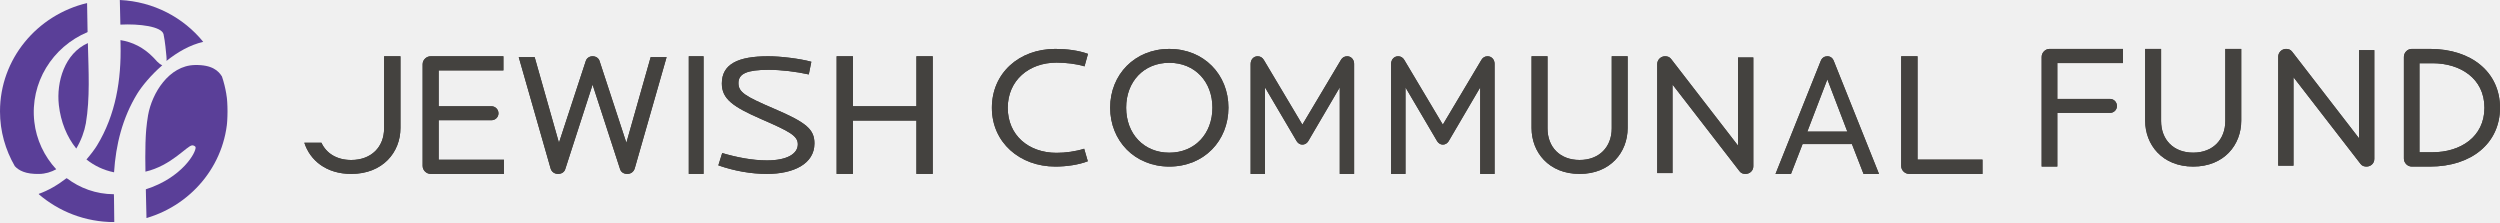
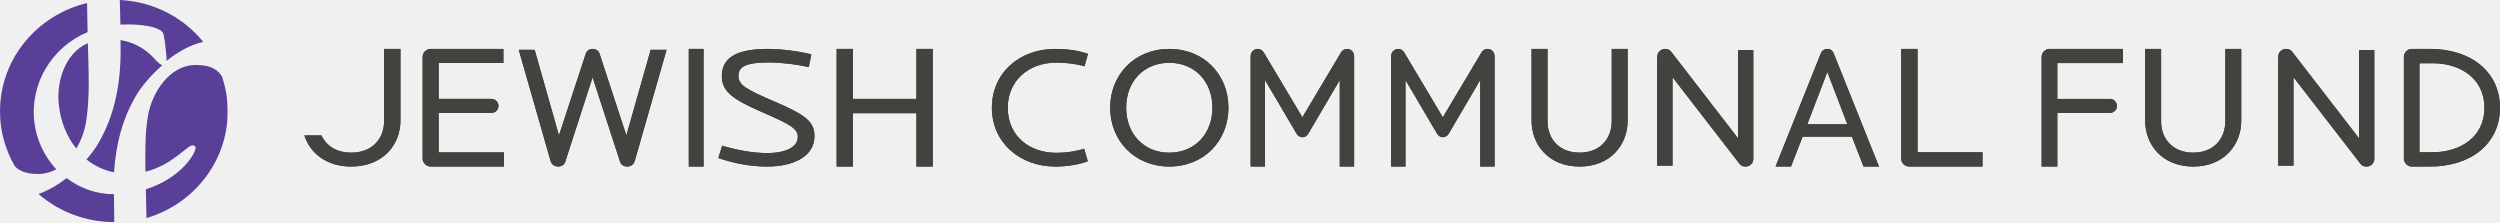
<svg xmlns="http://www.w3.org/2000/svg" xmlns:xlink="http://www.w3.org/1999/xlink" width="460px" height="41px" viewBox="0 0 460 41" version="1.1">
  <defs>
    <polygon id="path-1" points="0.74 0.113 11.367 0.113 11.367 5.897 0.74 5.897" />
    <polygon id="path-3" points="0.099 0.105 14.097 0.105 14.097 8.2 0.099 8.2" />
    <polygon id="path-5" points="0 0.014 16.148 0.014 16.148 31.466 0 31.466" />
    <polygon id="path-7" points="0.059 0.071 15.248 0.071 15.248 28.233 0.059 28.233" />
  </defs>
  <g id="home" stroke="none" stroke-width="1" fill="none" fill-rule="evenodd">
-     <g id="home---hifi" transform="translate(-130, -17)">
+     <g id="home---hifi-teal-1" transform="translate(-130, -17)">
      <g id="Nav" transform="translate(0, -2)">
        <g id="JCF-Horizontal" transform="translate(130, 19)">
          <g id="Group-3" transform="translate(4, 29)">
            <mask id="mask-2" fill="white">
              <use xlink:href="#path-1" />
            </mask>
            <g id="Clip-2" />
          </g>
          <g id="Fixed-logo">
            <g id="Group-16">
              <g id="Group-3" transform="translate(6.976744, 32.66333)">
                <mask id="mask-4" fill="white">
                  <use xlink:href="#path-3" />
                </mask>
                <g id="Clip-2" />
                <path d="M13.983,3.073 C10.69,3.068 7.701,1.944 5.284,0.105 C3.723,1.317 1.964,2.382 0.099,3.026 C3.81,6.234 8.684,8.2 14.041,8.2 C14.063,8.2 14.078,8.196 14.097,8.196 L13.983,3.089 L13.983,3.073 Z" id="Fill-1" fill="#5A3F98" mask="url(#mask-4)" />
              </g>
              <path d="M30.092,6.292 C30.409,7.805 30.53,9.482 30.626,10.386 C30.663,10.723 30.66,10.983 30.636,11.207 C32.616,9.616 34.942,8.262 37.395,7.703 C33.769,3.232 28.272,0.29 22.047,0 L22.15,4.53 C25.622,4.346 29.734,4.867 30.092,6.292" id="Fill-4" fill="#5A3F98" />
              <path d="M28.28,10.637 C26.407,8.693 24.327,7.724 22.162,7.38 L22.181,8.161 C22.33,14.651 21.312,21.096 17.841,26.786 C17.39,27.51 16.72,28.402 15.907,29.342 C17.344,30.482 19.039,31.313 20.985,31.707 C21.307,26.648 22.517,21.725 25.243,17.253 C26.115,15.845 27.754,13.839 29.86,12.007 C29.203,11.769 28.494,10.86 28.28,10.637" id="Fill-6" fill="#5A3F98" />
              <path d="M16.177,8.248 L16.172,7.927 C11.909,9.815 10.346,15.054 10.828,19.328 C11.177,22.409 12.292,25.182 14.033,27.333 C14.925,25.85 15.525,24.205 15.797,22.695 C16.586,18.041 16.289,12.969 16.177,8.248" id="Fill-8" fill="#5A3F98" />
              <g id="Group-12" transform="translate(0, 0.546667)">
                <mask id="mask-6" fill="white">
                  <use xlink:href="#path-5" />
                </mask>
                <g id="Clip-11" />
                <path d="M7.21,31.463 C8.356,31.437 9.401,31.118 10.347,30.6 C8.151,28.227 6.683,25.164 6.313,21.847 C5.506,14.698 9.615,8.078 16.148,5.341 L16.026,0.014 C6.836,2.204 -0,10.285 -0,19.944 C-0,23.616 0.999,27.047 2.726,30.029 C3.455,30.819 4.703,31.513 7.21,31.463" id="Fill-10" fill="#5A3F98" mask="url(#mask-6)" />
              </g>
              <g id="Group-15" transform="translate(26.65116, 11.89)">
                <mask id="mask-8" fill="white">
                  <use xlink:href="#path-7" />
                </mask>
                <g id="Clip-14" />
                <path d="M9.191,0.074 C4.429,0.178 1.307,5.258 0.594,9.314 C0.02,12.654 0.018,16.208 0.093,19.701 C4.882,18.587 7.71,14.959 8.7,14.854 C8.923,14.828 9.312,15.006 9.339,15.215 C9.444,16.149 6.861,20.813 0.176,22.942 C0.186,23.234 0.198,23.529 0.2,23.814 L0.302,28.233 C8.948,25.695 15.249,17.869 15.249,8.591 C15.249,6.348 14.867,4.201 14.188,2.183 C13.559,1.169 12.403,0.002 9.191,0.074" id="Fill-13" fill="#5A3F98" mask="url(#mask-8)" />
              </g>
            </g>
          </g>
          <g id="logotype" transform="translate(56, 9)" fill="#44423F">
-             <path d="M23.256,23 C22.445,23 21.764,22.315 21.764,21.533 L21.764,2.815 C21.764,2.033 22.445,1.353 23.256,1.353 L36.629,1.353 L36.629,3.951 L24.717,3.951 L24.717,10.549 L34.422,10.549 C35.135,10.549 35.72,11.135 35.72,11.851 C35.72,12.565 35.135,13.12 34.422,13.12 L24.717,13.12 L24.717,20.397 L36.727,20.397 L36.727,23 L23.256,23" id="Fill-9" />
-             <path d="M60.795,21.975 C60.599,22.62 60.075,23 59.417,23 C58.754,23 58.263,22.652 58.101,22.139 L53.036,6.575 L48.002,22.139 C47.836,22.652 47.344,23 46.686,23 C45.996,23 45.469,22.584 45.306,21.975 L39.448,1.515 L42.378,1.515 L46.848,17.27 L51.784,2.221 C51.948,1.708 52.44,1.353 53.036,1.353 C53.659,1.353 54.156,1.708 54.317,2.221 L59.251,17.27 L63.723,1.515 L66.653,1.515 L60.795,21.975" id="Fill-10" />
-             <polygon id="Fill-11" points="70.734 23 73.455 23 73.455 1.353 70.734 1.353" />
-             <path d="M85.12,23 C82.163,23 79.068,22.439 76.175,21.427 L76.886,19.16 C79.537,19.945 82.43,20.514 85.12,20.514 C88.847,20.514 90.798,19.284 90.798,17.552 C90.798,15.977 89.286,15.19 84.077,12.92 C78.867,10.65 76.817,9.201 76.817,6.366 C76.817,2.804 79.773,1.353 85.353,1.353 C87.672,1.353 91.235,1.795 93.288,2.364 L92.816,4.696 C90.565,4.189 87.741,3.844 85.422,3.844 C81.489,3.844 79.875,4.539 79.875,6.27 C79.875,7.974 81.052,8.697 86.566,11.06 C92.379,13.553 93.859,14.809 93.859,17.395 C93.859,21.144 90.027,23 85.12,23" id="Fill-12" />
-             <polyline id="Fill-13" points="112.621 23 112.621 13.184 100.939 13.184 100.939 23 97.939 23 97.939 1.353 100.939 1.353 100.939 10.549 112.621 10.549 112.621 1.353 115.623 1.353 115.623 23 112.621 23" />
+             <path d="M23.256,21.647 C22.445,21.647 21.764,20.963 21.764,20.18 L21.764,1.462 C21.764,0.68 22.445,0 23.256,0 L36.629,0 L36.629,2.598 L24.717,2.598 L24.717,9.196 L34.422,9.196 C35.135,9.196 35.72,9.782 35.72,10.498 C35.72,11.212 35.135,11.767 34.422,11.767 L24.717,11.767 L24.717,19.044 L36.727,19.044 L36.727,21.647 L23.256,21.647" id="Fill-9" />
+             <path d="M60.795,20.622 C60.599,21.267 60.075,21.647 59.417,21.647 C58.754,21.647 58.263,21.299 58.101,20.786 L53.036,5.222 L48.002,20.786 C47.836,21.299 47.344,21.647 46.686,21.647 C45.996,21.647 45.469,21.231 45.306,20.622 L39.448,0.162 L42.378,0.162 L46.848,15.917 L51.784,0.868 C51.948,0.355 52.44,0 53.036,0 C53.659,0 54.156,0.355 54.317,0.868 L59.251,15.917 L63.723,0.162 L66.653,0.162 L60.795,20.622" id="Fill-10" />
+             <polygon id="Fill-11" points="70.734 21.647 73.455 21.647 73.455 0 70.734 0" />
+             <path d="M85.12,21.647 C82.163,21.647 79.068,21.086 76.175,20.075 L76.886,17.807 C79.537,18.592 82.43,19.161 85.12,19.161 C88.847,19.161 90.798,17.931 90.798,16.199 C90.798,14.624 89.286,13.837 84.077,11.567 C78.867,9.297 76.817,7.849 76.817,5.013 C76.817,1.451 79.773,0 85.353,0 C87.672,0 91.235,0.443 93.288,1.011 L92.816,3.343 C90.565,2.836 87.741,2.491 85.422,2.491 C81.489,2.491 79.875,3.186 79.875,4.918 C79.875,6.621 81.052,7.344 86.566,9.707 C92.379,12.2 93.859,13.456 93.859,16.042 C93.859,19.791 90.027,21.647 85.12,21.647" id="Fill-12" />
+             <polyline id="Fill-13" points="112.621 21.647 112.621 11.831 100.939 11.831 100.939 21.647 97.939 21.647 97.939 0 100.939 0 100.939 9.196 112.621 9.196 112.621 0 115.623 0 115.623 21.647 112.621 21.647" />
            <path d="M143.55,3.213 C142.088,2.742 140.054,2.521 138.4,2.521 C133.312,2.521 129.429,5.796 129.429,10.835 C129.429,15.877 133.247,19.121 138.4,19.121 C140.023,19.121 141.9,18.874 143.487,18.367 L144.157,20.67 C142.469,21.328 140.21,21.647 138.179,21.647 C131.624,21.647 126.505,17.204 126.505,10.835 C126.505,4.474 131.497,0 138.179,0 C140.309,0 142.469,0.283 144.189,0.913 L143.55,3.213" id="Fill-14" />
            <path d="M159.149,2.552 C154.455,2.552 151.215,6.017 151.215,10.807 C151.215,15.625 154.455,19.093 159.149,19.093 C163.846,19.093 167.085,15.625 167.085,10.807 C167.085,6.017 163.846,2.552 159.149,2.552 Z M159.149,21.647 C152.802,21.647 148.269,16.919 148.269,10.807 C148.269,4.726 152.802,0 159.149,0 C165.53,0 170.034,4.726 170.034,10.807 C170.034,16.919 165.53,21.647 159.149,21.647 Z" id="Fill-15" />
-             <path d="M190.513,23 L190.513,7.081 L184.702,16.988 C184.518,17.279 184.183,17.602 183.636,17.602 C183.085,17.602 182.752,17.243 182.571,16.951 L176.76,7.081 L176.76,23 L174.114,23 L174.114,2.769 C174.114,1.996 174.631,1.353 175.424,1.353 C175.904,1.353 176.301,1.613 176.547,2.033 L183.636,13.933 L190.726,2.033 C190.967,1.613 191.362,1.353 191.881,1.353 C192.612,1.353 193.158,1.965 193.158,2.735 L193.158,23 L190.513,23" id="Fill-16" />
-             <path d="M216.358,23 L216.358,7.081 L210.547,16.988 C210.361,17.279 210.03,17.602 209.481,17.602 C208.937,17.602 208.6,17.243 208.418,16.951 L202.609,7.081 L202.609,23 L199.96,23 L199.96,2.769 C199.96,1.996 200.481,1.353 201.271,1.353 C201.757,1.353 202.15,1.613 202.391,2.033 L209.481,13.933 L216.572,2.033 C216.813,1.613 217.203,1.353 217.722,1.353 C218.452,1.353 219.003,1.965 219.003,2.735 L219.003,23 L216.358,23" id="Fill-17" />
-             <path d="M234.65,23 C228.937,23 225.805,18.969 225.805,14.555 L225.805,1.353 L228.744,1.353 L228.744,14.62 C228.744,18.04 231.002,20.437 234.65,20.437 C238.264,20.437 240.556,18.04 240.556,14.62 L240.556,1.353 L243.488,1.353 L243.488,14.555 C243.488,19.001 240.322,23 234.65,23" id="Fill-18" />
-             <path d="M265.174,23 C264.79,23 264.375,22.906 264.088,22.518 L251.744,6.559 L251.744,22.839 L248.929,22.839 L248.929,2.792 C248.929,1.992 249.603,1.353 250.37,1.353 C250.817,1.353 251.201,1.481 251.49,1.864 L263.798,17.797 L263.798,1.579 L266.613,1.579 L266.613,21.595 C266.613,22.424 265.942,23 265.174,23" id="Fill-19" />
-             <path d="M280.232,5.6 L276.544,15.218 L283.913,15.218 L280.232,5.6 Z M286.891,23 L284.754,17.503 L275.679,17.503 L273.543,23 L270.694,23 L279.024,2.191 C279.243,1.644 279.708,1.353 280.232,1.353 C280.755,1.353 281.192,1.644 281.407,2.191 L289.737,23 L286.891,23 Z" id="Fill-20" />
-             <path d="M295.304,23 C294.481,23 293.818,22.32 293.818,21.54 L293.818,1.353 L296.827,1.353 L296.827,20.367 L308.781,20.367 L308.781,23 L295.304,23" id="Fill-21" />
+             <path d="M190.513,21.647 L190.513,5.728 L184.702,15.635 C184.518,15.926 184.183,16.249 183.636,16.249 C183.085,16.249 182.752,15.89 182.571,15.599 L176.76,5.728 L176.76,21.647 L174.114,21.647 L174.114,1.416 C174.114,0.643 174.631,0 175.424,0 C175.904,0 176.301,0.26 176.547,0.68 L183.636,12.58 L190.726,0.68 C190.967,0.26 191.362,0 191.881,0 C192.612,0 193.158,0.612 193.158,1.382 L193.158,21.647 L190.513,21.647" id="Fill-16" />
+             <path d="M216.358,21.647 L216.358,5.728 L210.547,15.635 C210.361,15.926 210.03,16.249 209.481,16.249 C208.937,16.249 208.6,15.89 208.418,15.599 L202.609,5.728 L202.609,21.647 L199.96,21.647 L199.96,1.416 C199.96,0.643 200.481,0 201.271,0 C201.757,0 202.15,0.26 202.391,0.68 L209.481,12.58 L216.572,0.68 C216.813,0.26 217.203,0 217.722,0 C218.452,0 219.003,0.612 219.003,1.382 L219.003,21.647 L216.358,21.647" id="Fill-17" />
+             <path d="M234.65,21.647 C228.937,21.647 225.805,17.616 225.805,13.202 L225.805,0 L228.744,0 L228.744,13.267 C228.744,16.687 231.002,19.084 234.65,19.084 C238.264,19.084 240.556,16.687 240.556,13.267 L240.556,0 L243.488,0 L243.488,13.202 C243.488,17.648 240.322,21.647 234.65,21.647" id="Fill-18" />
+             <path d="M265.174,21.647 C264.79,21.647 264.375,21.553 264.088,21.165 L251.744,5.206 L251.744,21.486 L248.929,21.486 L248.929,1.439 C248.929,0.639 249.603,0 250.37,0 C250.817,0 251.201,0.128 251.49,0.511 L263.798,16.444 L263.798,0.227 L266.613,0.227 L266.613,20.242 C266.613,21.071 265.942,21.647 265.174,21.647" id="Fill-19" />
+             <path d="M280.232,4.247 L276.544,13.865 L283.913,13.865 L280.232,4.247 Z M286.891,21.647 L284.754,16.15 L275.679,16.15 L273.543,21.647 L270.694,21.647 L279.024,0.838 C279.243,0.291 279.708,0 280.232,0 C280.755,0 281.192,0.291 281.407,0.838 L289.737,21.647 L286.891,21.647 Z" id="Fill-20" />
+             <path d="M295.304,21.647 C294.481,21.647 293.818,20.967 293.818,20.187 L293.818,0 L296.827,0 L296.827,19.014 L308.781,19.014 L308.781,21.647 L295.304,21.647" id="Fill-21" />
            <path d="M322.549,2.601 L322.549,9.201 L332.25,9.201 C332.947,9.201 333.519,9.787 333.519,10.501 C333.519,11.215 332.947,11.767 332.25,11.767 L322.549,11.767 L322.549,21.647 L319.663,21.647 L319.663,1.467 C319.663,0.682 320.333,0 321.125,0 L334.626,0 L334.626,2.601 L322.549,2.601" id="Fill-22" />
            <path d="M347.55,21.647 C341.84,21.647 338.707,17.617 338.707,13.203 L338.707,0 L341.643,0 L341.643,13.266 C341.643,16.688 343.903,19.087 347.55,19.087 C351.163,19.087 353.455,16.688 353.455,13.266 L353.455,0 L356.391,0 L356.391,13.203 C356.391,17.651 353.229,21.647 347.55,21.647" id="Fill-23" />
            <path d="M379.441,21.647 C379.055,21.647 378.64,21.553 378.352,21.17 L366.002,5.206 L366.002,21.488 L363.192,21.488 L363.192,1.434 C363.192,0.639 363.861,0 364.629,0 C365.078,0 365.462,0.128 365.754,0.513 L378.06,16.448 L378.06,0.222 L380.875,0.222 L380.875,20.244 C380.875,21.076 380.207,21.647 379.441,21.647" id="Fill-24" />
            <path d="M391.604,2.635 L389.181,2.635 L389.181,19.014 L391.604,19.014 C396.637,19.014 401.138,16.249 401.138,10.825 C401.138,5.398 396.637,2.635 391.604,2.635 Z M391.131,21.647 L387.768,21.647 C386.974,21.647 386.316,20.965 386.316,20.185 L386.316,1.467 C386.316,0.682 386.974,0 387.768,0 L391.131,0 C398.777,0 404,4.323 404,10.825 C404,17.324 398.777,21.647 391.131,21.647 Z" id="Fill-25" />
-             <path d="M14.673,1.353 L14.673,14.619 C14.673,18.042 12.325,20.439 8.623,20.439 C5.96,20.439 4.038,19.205 3.142,17.267 L0,17.267 C1.046,20.49 4.011,23 8.623,23 C14.441,23 17.684,19 17.684,14.559 L17.684,1.353 L14.673,1.353" id="Fill-26" />
-             <path d="M23.256,23 C22.445,23 21.764,22.315 21.764,21.533 L21.764,2.815 C21.764,2.033 22.445,1.353 23.256,1.353 L36.629,1.353 L36.629,3.951 L24.717,3.951 L24.717,10.549 L34.422,10.549 C35.135,10.549 35.72,11.135 35.72,11.851 C35.72,12.565 35.135,13.12 34.422,13.12 L24.717,13.12 L24.717,20.397 L36.727,20.397 L36.727,23 L23.256,23" id="Fill-27" />
-             <path d="M60.795,21.975 C60.599,22.62 60.075,23 59.417,23 C58.754,23 58.263,22.652 58.101,22.139 L53.036,6.575 L48.002,22.139 C47.836,22.652 47.344,23 46.686,23 C45.996,23 45.469,22.584 45.306,21.975 L39.448,1.515 L42.378,1.515 L46.848,17.27 L51.784,2.221 C51.948,1.708 52.44,1.353 53.036,1.353 C53.659,1.353 54.156,1.708 54.317,2.221 L59.251,17.27 L63.723,1.515 L66.653,1.515 L60.795,21.975" id="Fill-28" />
-             <polygon id="Fill-29" points="70.734 23 73.455 23 73.455 1.353 70.734 1.353" />
-             <path d="M85.12,23 C82.163,23 79.068,22.439 76.175,21.427 L76.886,19.16 C79.537,19.945 82.43,20.514 85.12,20.514 C88.847,20.514 90.798,19.284 90.798,17.552 C90.798,15.977 89.286,15.19 84.077,12.92 C78.867,10.65 76.817,9.201 76.817,6.366 C76.817,2.804 79.773,1.353 85.353,1.353 C87.672,1.353 91.235,1.795 93.288,2.364 L92.816,4.696 C90.565,4.189 87.741,3.844 85.422,3.844 C81.489,3.844 79.875,4.539 79.875,6.27 C79.875,7.974 81.052,8.697 86.566,11.06 C92.379,13.553 93.859,14.809 93.859,17.395 C93.859,21.144 90.027,23 85.12,23" id="Fill-30" />
-             <polyline id="Fill-31" points="112.621 23 112.621 13.184 100.939 13.184 100.939 23 97.939 23 97.939 1.353 100.939 1.353 100.939 10.549 112.621 10.549 112.621 1.353 115.623 1.353 115.623 23 112.621 23" />
+             <path d="M14.673,0 L14.673,13.266 C14.673,16.689 12.325,19.086 8.623,19.086 C5.96,19.086 4.038,17.853 3.142,15.914 L0,15.914 C1.046,19.137 4.011,21.647 8.623,21.647 C14.441,21.647 17.684,17.647 17.684,13.206 L17.684,0 L14.673,0" id="Fill-26" />
+             <path d="M23.256,21.647 C22.445,21.647 21.764,20.963 21.764,20.18 L21.764,1.462 C21.764,0.68 22.445,0 23.256,0 L36.629,0 L36.629,2.598 L24.717,2.598 L24.717,9.196 L34.422,9.196 C35.135,9.196 35.72,9.782 35.72,10.498 C35.72,11.212 35.135,11.767 34.422,11.767 L24.717,11.767 L24.717,19.044 L36.727,19.044 L36.727,21.647 L23.256,21.647" id="Fill-27" />
+             <path d="M60.795,20.622 C60.599,21.267 60.075,21.647 59.417,21.647 C58.754,21.647 58.263,21.299 58.101,20.786 L53.036,5.222 L48.002,20.786 C47.836,21.299 47.344,21.647 46.686,21.647 C45.996,21.647 45.469,21.231 45.306,20.622 L39.448,0.162 L42.378,0.162 L46.848,15.917 L51.784,0.868 C51.948,0.355 52.44,0 53.036,0 C53.659,0 54.156,0.355 54.317,0.868 L59.251,15.917 L63.723,0.162 L66.653,0.162 L60.795,20.622" id="Fill-28" />
+             <polygon id="Fill-29" points="70.734 21.647 73.455 21.647 73.455 0 70.734 0" />
+             <path d="M85.12,21.647 C82.163,21.647 79.068,21.086 76.175,20.075 L76.886,17.807 C79.537,18.592 82.43,19.161 85.12,19.161 C88.847,19.161 90.798,17.931 90.798,16.199 C90.798,14.624 89.286,13.837 84.077,11.567 C78.867,9.297 76.817,7.849 76.817,5.013 C76.817,1.451 79.773,0 85.353,0 C87.672,0 91.235,0.443 93.288,1.011 L92.816,3.343 C90.565,2.836 87.741,2.491 85.422,2.491 C81.489,2.491 79.875,3.186 79.875,4.918 C79.875,6.621 81.052,7.344 86.566,9.707 C92.379,12.2 93.859,13.456 93.859,16.042 C93.859,19.791 90.027,21.647 85.12,21.647" id="Fill-30" />
+             <polyline id="Fill-31" points="112.621 21.647 112.621 11.831 100.939 11.831 100.939 21.647 97.939 21.647 97.939 0 100.939 0 100.939 9.196 112.621 9.196 112.621 0 115.623 0 115.623 21.647 112.621 21.647" />
            <path d="M143.55,3.213 C142.088,2.742 140.054,2.521 138.4,2.521 C133.312,2.521 129.429,5.796 129.429,10.835 C129.429,15.877 133.247,19.121 138.4,19.121 C140.023,19.121 141.9,18.874 143.487,18.367 L144.157,20.67 C142.469,21.328 140.21,21.647 138.179,21.647 C131.624,21.647 126.505,17.204 126.505,10.835 C126.505,4.474 131.497,0 138.179,0 C140.309,0 142.469,0.283 144.189,0.913 L143.55,3.213" id="Fill-32" />
            <path d="M159.149,2.552 C154.455,2.552 151.215,6.017 151.215,10.807 C151.215,15.625 154.455,19.093 159.149,19.093 C163.846,19.093 167.085,15.625 167.085,10.807 C167.085,6.017 163.846,2.552 159.149,2.552 Z M159.149,21.647 C152.802,21.647 148.269,16.919 148.269,10.807 C148.269,4.726 152.802,0 159.149,0 C165.53,0 170.034,4.726 170.034,10.807 C170.034,16.919 165.53,21.647 159.149,21.647 Z" id="Fill-33" />
-             <path d="M190.513,23 L190.513,7.081 L184.702,16.988 C184.518,17.279 184.183,17.602 183.636,17.602 C183.085,17.602 182.752,17.243 182.571,16.951 L176.76,7.081 L176.76,23 L174.114,23 L174.114,2.769 C174.114,1.996 174.631,1.353 175.424,1.353 C175.904,1.353 176.301,1.613 176.547,2.033 L183.636,13.933 L190.726,2.033 C190.967,1.613 191.362,1.353 191.881,1.353 C192.612,1.353 193.158,1.965 193.158,2.735 L193.158,23 L190.513,23" id="Fill-34" />
-             <path d="M216.358,23 L216.358,7.081 L210.547,16.988 C210.361,17.279 210.03,17.602 209.481,17.602 C208.937,17.602 208.6,17.243 208.418,16.951 L202.609,7.081 L202.609,23 L199.96,23 L199.96,2.769 C199.96,1.996 200.481,1.353 201.271,1.353 C201.757,1.353 202.15,1.613 202.391,2.033 L209.481,13.933 L216.572,2.033 C216.813,1.613 217.203,1.353 217.722,1.353 C218.452,1.353 219.003,1.965 219.003,2.735 L219.003,23 L216.358,23" id="Fill-35" />
-             <path d="M234.65,23 C228.937,23 225.805,18.969 225.805,14.555 L225.805,1.353 L228.744,1.353 L228.744,14.62 C228.744,18.04 231.002,20.437 234.65,20.437 C238.264,20.437 240.556,18.04 240.556,14.62 L240.556,1.353 L243.488,1.353 L243.488,14.555 C243.488,19.001 240.322,23 234.65,23" id="Fill-36" />
-             <path d="M265.174,23 C264.79,23 264.375,22.906 264.088,22.518 L251.744,6.559 L251.744,22.839 L248.929,22.839 L248.929,2.792 C248.929,1.992 249.603,1.353 250.37,1.353 C250.817,1.353 251.201,1.481 251.49,1.864 L263.798,17.797 L263.798,1.579 L266.613,1.579 L266.613,21.595 C266.613,22.424 265.942,23 265.174,23" id="Fill-37" />
-             <path d="M280.232,5.6 L276.544,15.218 L283.913,15.218 L280.232,5.6 Z M286.891,23 L284.754,17.503 L275.679,17.503 L273.543,23 L270.694,23 L279.024,2.191 C279.243,1.644 279.708,1.353 280.232,1.353 C280.755,1.353 281.192,1.644 281.407,2.191 L289.737,23 L286.891,23 Z" id="Fill-38" />
-             <path d="M295.304,23 C294.481,23 293.818,22.32 293.818,21.54 L293.818,1.353 L296.827,1.353 L296.827,20.367 L308.781,20.367 L308.781,23 L295.304,23" id="Fill-39" />
+             <path d="M190.513,21.647 L190.513,5.728 L184.702,15.635 C184.518,15.926 184.183,16.249 183.636,16.249 C183.085,16.249 182.752,15.89 182.571,15.599 L176.76,5.728 L176.76,21.647 L174.114,21.647 L174.114,1.416 C174.114,0.643 174.631,0 175.424,0 C175.904,0 176.301,0.26 176.547,0.68 L183.636,12.58 L190.726,0.68 C190.967,0.26 191.362,0 191.881,0 C192.612,0 193.158,0.612 193.158,1.382 L193.158,21.647 L190.513,21.647" id="Fill-34" />
+             <path d="M216.358,21.647 L216.358,5.728 L210.547,15.635 C210.361,15.926 210.03,16.249 209.481,16.249 C208.937,16.249 208.6,15.89 208.418,15.599 L202.609,5.728 L202.609,21.647 L199.96,21.647 L199.96,1.416 C199.96,0.643 200.481,0 201.271,0 C201.757,0 202.15,0.26 202.391,0.68 L209.481,12.58 L216.572,0.68 C216.813,0.26 217.203,0 217.722,0 C218.452,0 219.003,0.612 219.003,1.382 L219.003,21.647 L216.358,21.647" id="Fill-35" />
+             <path d="M234.65,21.647 C228.937,21.647 225.805,17.616 225.805,13.202 L225.805,0 L228.744,0 L228.744,13.267 C228.744,16.687 231.002,19.084 234.65,19.084 C238.264,19.084 240.556,16.687 240.556,13.267 L240.556,0 L243.488,0 L243.488,13.202 C243.488,17.648 240.322,21.647 234.65,21.647" id="Fill-36" />
+             <path d="M265.174,21.647 C264.79,21.647 264.375,21.553 264.088,21.165 L251.744,5.206 L251.744,21.486 L248.929,21.486 L248.929,1.439 C248.929,0.639 249.603,0 250.37,0 C250.817,0 251.201,0.128 251.49,0.511 L263.798,16.444 L263.798,0.227 L266.613,0.227 L266.613,20.242 C266.613,21.071 265.942,21.647 265.174,21.647" id="Fill-37" />
+             <path d="M280.232,4.247 L276.544,13.865 L283.913,13.865 L280.232,4.247 Z M286.891,21.647 L284.754,16.15 L275.679,16.15 L273.543,21.647 L270.694,21.647 L279.024,0.838 C279.243,0.291 279.708,0 280.232,0 C280.755,0 281.192,0.291 281.407,0.838 L289.737,21.647 L286.891,21.647 Z" id="Fill-38" />
+             <path d="M295.304,21.647 C294.481,21.647 293.818,20.967 293.818,20.187 L293.818,0 L296.827,0 L296.827,19.014 L308.781,19.014 L308.781,21.647 L295.304,21.647" id="Fill-39" />
            <path d="M322.549,2.601 L322.549,9.201 L332.25,9.201 C332.947,9.201 333.519,9.787 333.519,10.501 C333.519,11.215 332.947,11.767 332.25,11.767 L322.549,11.767 L322.549,21.647 L319.663,21.647 L319.663,1.467 C319.663,0.682 320.333,0 321.125,0 L334.626,0 L334.626,2.601 L322.549,2.601" id="Fill-40" />
            <path d="M347.55,21.647 C341.84,21.647 338.707,17.617 338.707,13.203 L338.707,0 L341.643,0 L341.643,13.266 C341.643,16.688 343.903,19.087 347.55,19.087 C351.163,19.087 353.455,16.688 353.455,13.266 L353.455,0 L356.391,0 L356.391,13.203 C356.391,17.651 353.229,21.647 347.55,21.647" id="Fill-41" />
            <path d="M379.441,21.647 C379.055,21.647 378.64,21.553 378.352,21.17 L366.002,5.206 L366.002,21.488 L363.192,21.488 L363.192,1.434 C363.192,0.639 363.861,0 364.629,0 C365.078,0 365.462,0.128 365.754,0.513 L378.06,16.448 L378.06,0.222 L380.875,0.222 L380.875,20.244 C380.875,21.076 380.207,21.647 379.441,21.647" id="Fill-42" />
            <path d="M391.604,2.635 L389.181,2.635 L389.181,19.014 L391.604,19.014 C396.637,19.014 401.138,16.249 401.138,10.825 C401.138,5.398 396.637,2.635 391.604,2.635 Z M391.131,21.647 L387.768,21.647 C386.974,21.647 386.316,20.965 386.316,20.185 L386.316,1.467 C386.316,0.682 386.974,0 387.768,0 L391.131,0 C398.777,0 404,4.323 404,10.825 C404,17.324 398.777,21.647 391.131,21.647 Z" id="Fill-43" />
-             <path d="M14.673,1.353 L14.673,14.619 C14.673,18.042 12.325,20.439 8.623,20.439 C5.96,20.439 4.038,19.205 3.142,17.267 L0,17.267 C1.046,20.49 4.011,23 8.623,23 C14.441,23 17.684,19 17.684,14.559 L17.684,1.353 L14.673,1.353" id="Fill-44" />
+             <path d="M14.673,0 L14.673,13.266 C14.673,16.689 12.325,19.086 8.623,19.086 C5.96,19.086 4.038,17.853 3.142,15.914 L0,15.914 C1.046,19.137 4.011,21.647 8.623,21.647 C14.441,21.647 17.684,17.647 17.684,13.206 L17.684,0 L14.673,0" id="Fill-44" />
          </g>
        </g>
      </g>
    </g>
  </g>
</svg>
